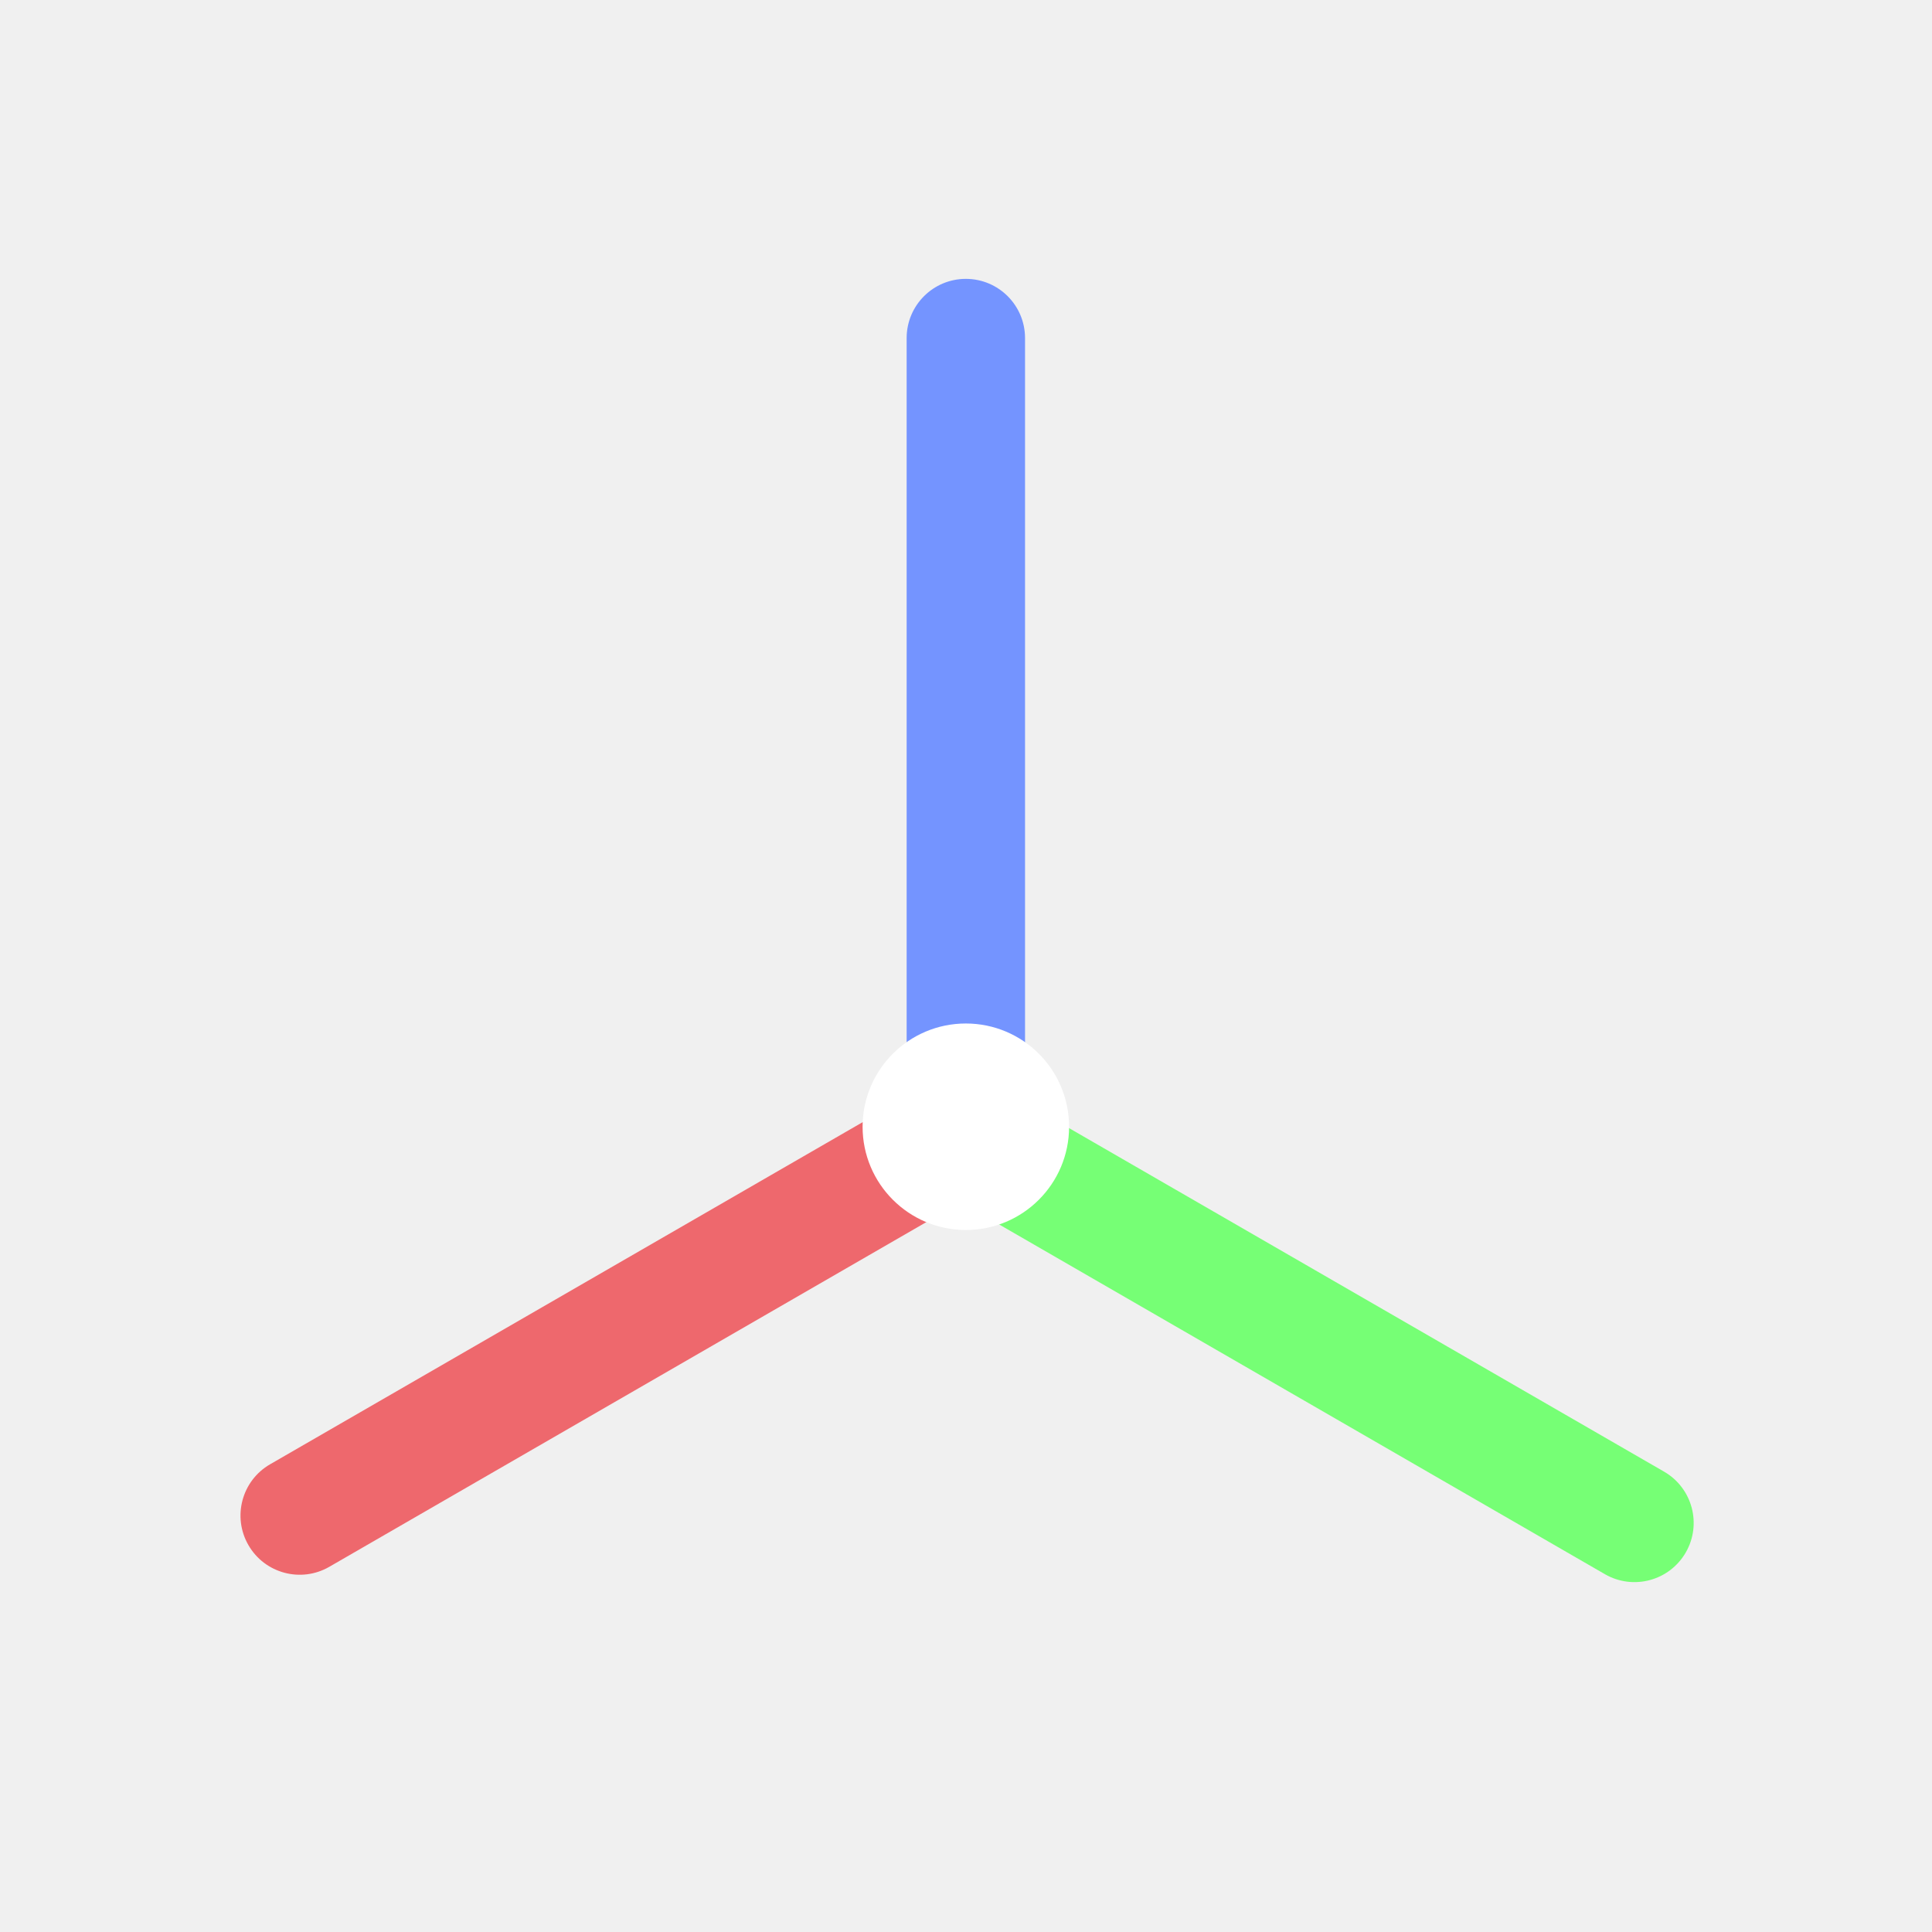
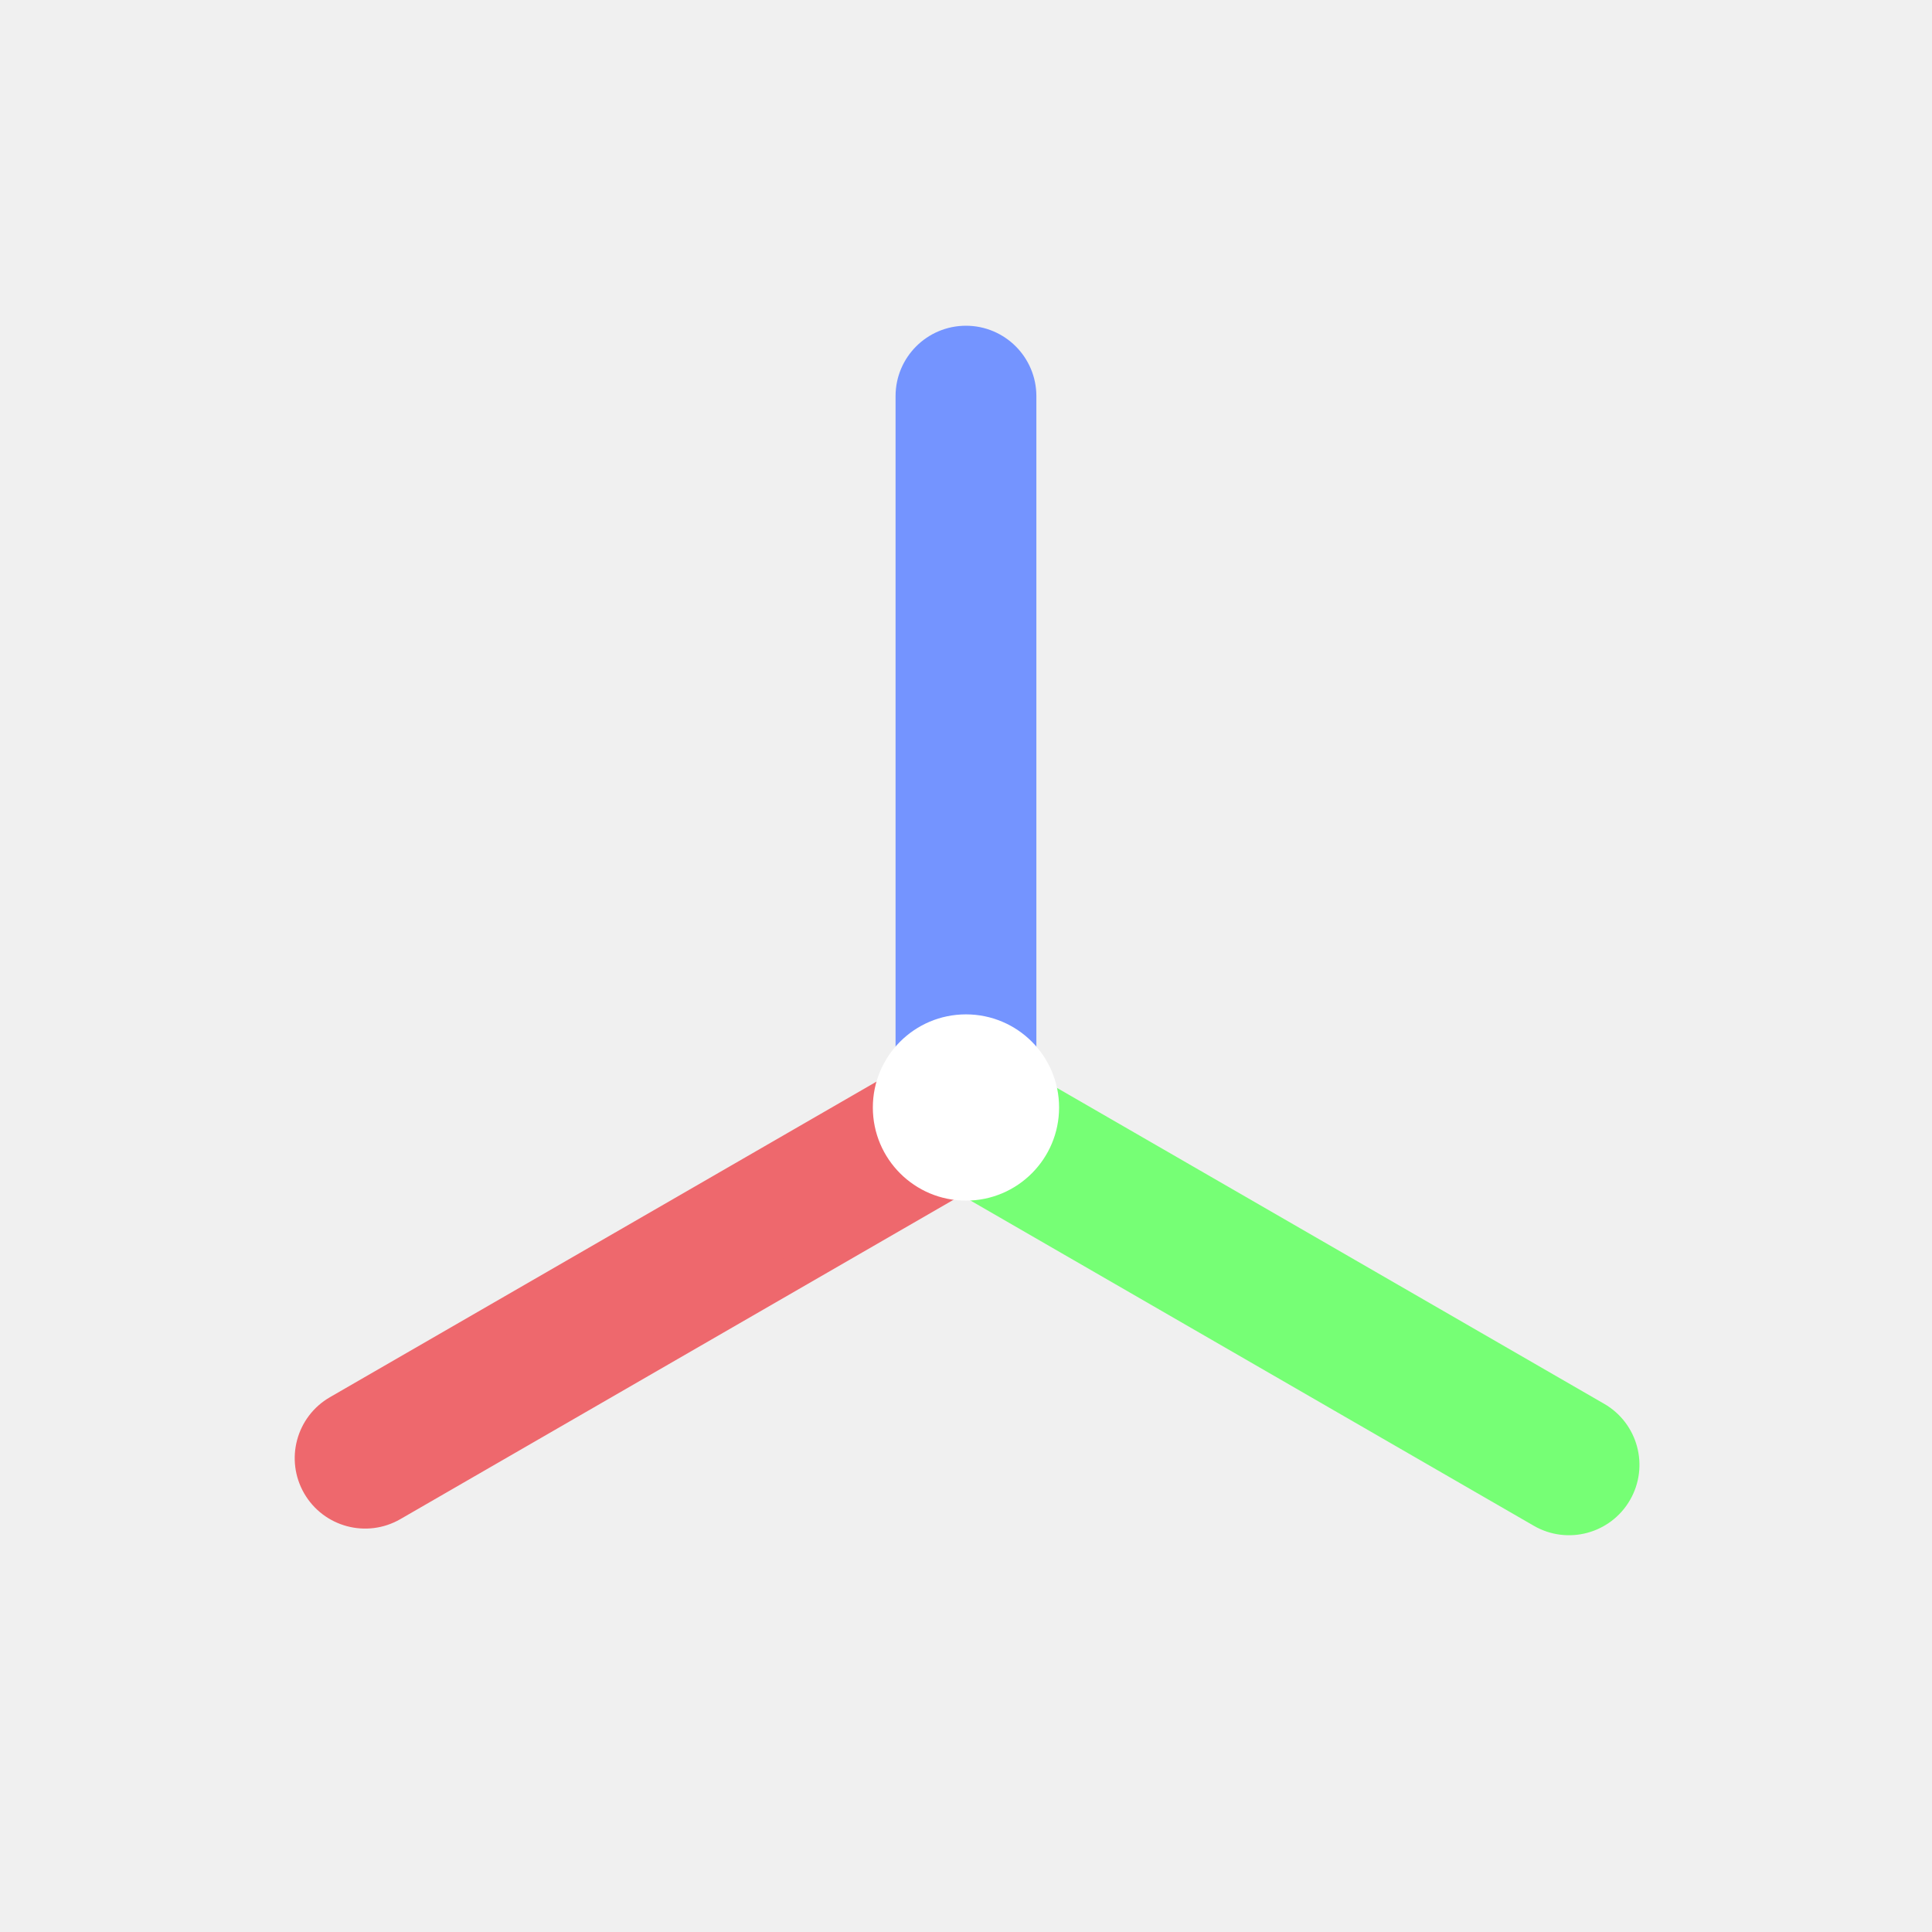
<svg xmlns="http://www.w3.org/2000/svg" version="1.1" id="Layer_1" x="0px" y="0px" viewBox="0 0 512 512" style="enable-background:new 0 0 512 512;" xml:space="preserve">
  <defs id="defs9">
	
</defs>
  <style type="text/css" id="style2">
	.st0{fill:#333333;}
</style>
-   <rect style="fill:#7494ff;fill-opacity:1;stroke-width:7.29;stroke-linecap:round;stroke-linejoin:round;paint-order:markers fill stroke" id="rect2446" width="235.303" height="31.374" x="-309.206" y="240.271" ry="15.687" transform="rotate(-90)" />
-   <rect style="fill:#76ff75;fill-opacity:1;stroke-width:7.29;stroke-linecap:round;stroke-linejoin:round;paint-order:markers fill stroke" id="rect2462" width="235.303" height="31.374" x="-592.604" y="-148.627" ry="15.687" transform="rotate(-150)" />
-   <rect style="fill:#ee686d;fill-opacity:1;stroke-width:7.29;stroke-linecap:round;stroke-linejoin:round;paint-order:markers fill stroke" id="rect2462-9" width="235.303" height="31.374" x="-147.722" y="371.851" ry="15.687" transform="rotate(-30)" />
-   <circle style="fill:#ffffff;fill-opacity:1;stroke-width:11.453;stroke-linecap:round;stroke-linejoin:round;paint-order:markers fill stroke" id="path5464" cx="255.958" cy="298.599" r="27.361" />
+   <rect style="fill:#7494ff;fill-opacity:1;stroke:#7494ff;stroke-width:9.019;stroke-linecap:round;stroke-linejoin:round;stroke-dasharray:none;stroke-opacity:1;paint-order:markers fill stroke" id="rect2446" width="212.231" height="28.297" x="-303.065" y="241.842" ry="14.149" transform="rotate(-90)" />
+   <rect style="fill:#76ff75;fill-opacity:1;stroke:#76ff75;stroke-width:9.019;stroke-linecap:round;stroke-linejoin:round;stroke-dasharray:none;stroke-opacity:1;paint-order:markers fill stroke" id="rect2462" width="212.231" height="28.297" x="-568.349" y="-142.428" ry="14.149" transform="rotate(-150)" />
+   <rect style="fill:#ee686d;fill-opacity:1;stroke:#ee686d;stroke-width:9.019;stroke-linecap:round;stroke-linejoin:round;stroke-dasharray:none;stroke-opacity:1;paint-order:markers fill stroke" id="rect2462-9" width="212.231" height="28.297" x="-123.563" y="368.893" ry="14.149" transform="rotate(-30)" />
+   <circle style="fill:#ffffff;fill-opacity:1;stroke-width:10.33;stroke-linecap:round;stroke-linejoin:round;paint-order:markers fill stroke" id="path5464" cx="255.99" cy="293.498" r="24.678" />
</svg>
